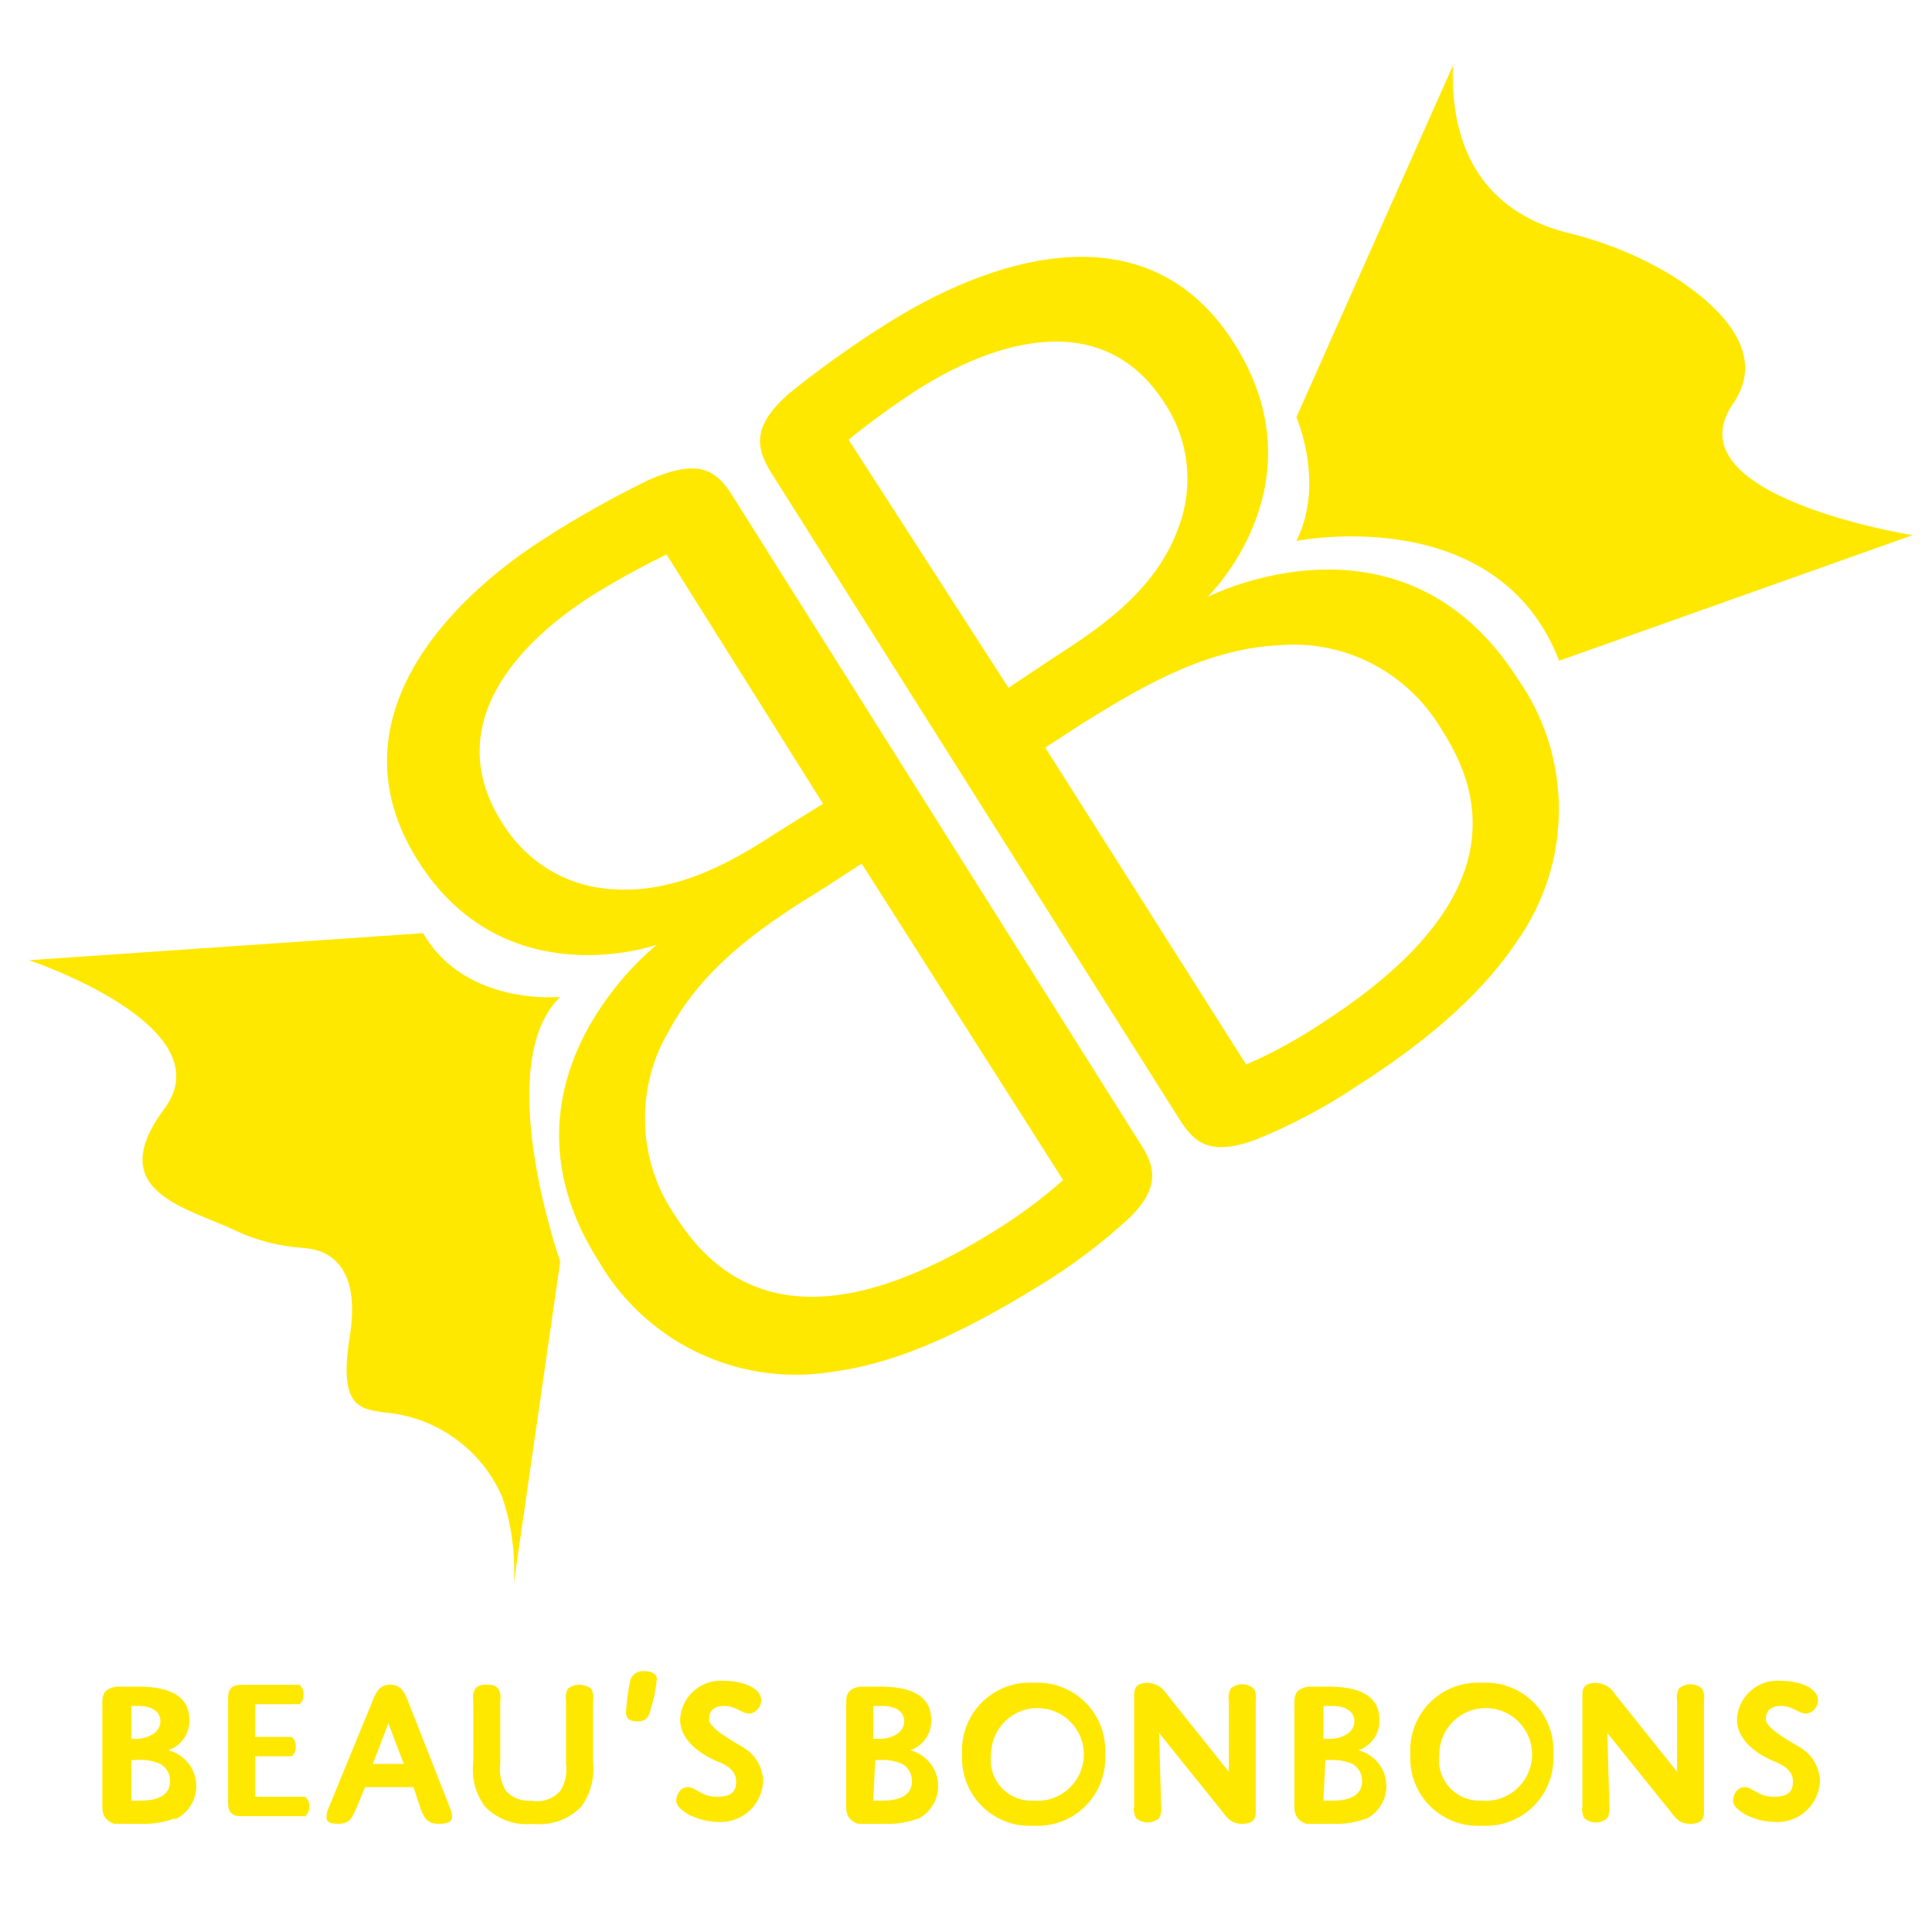
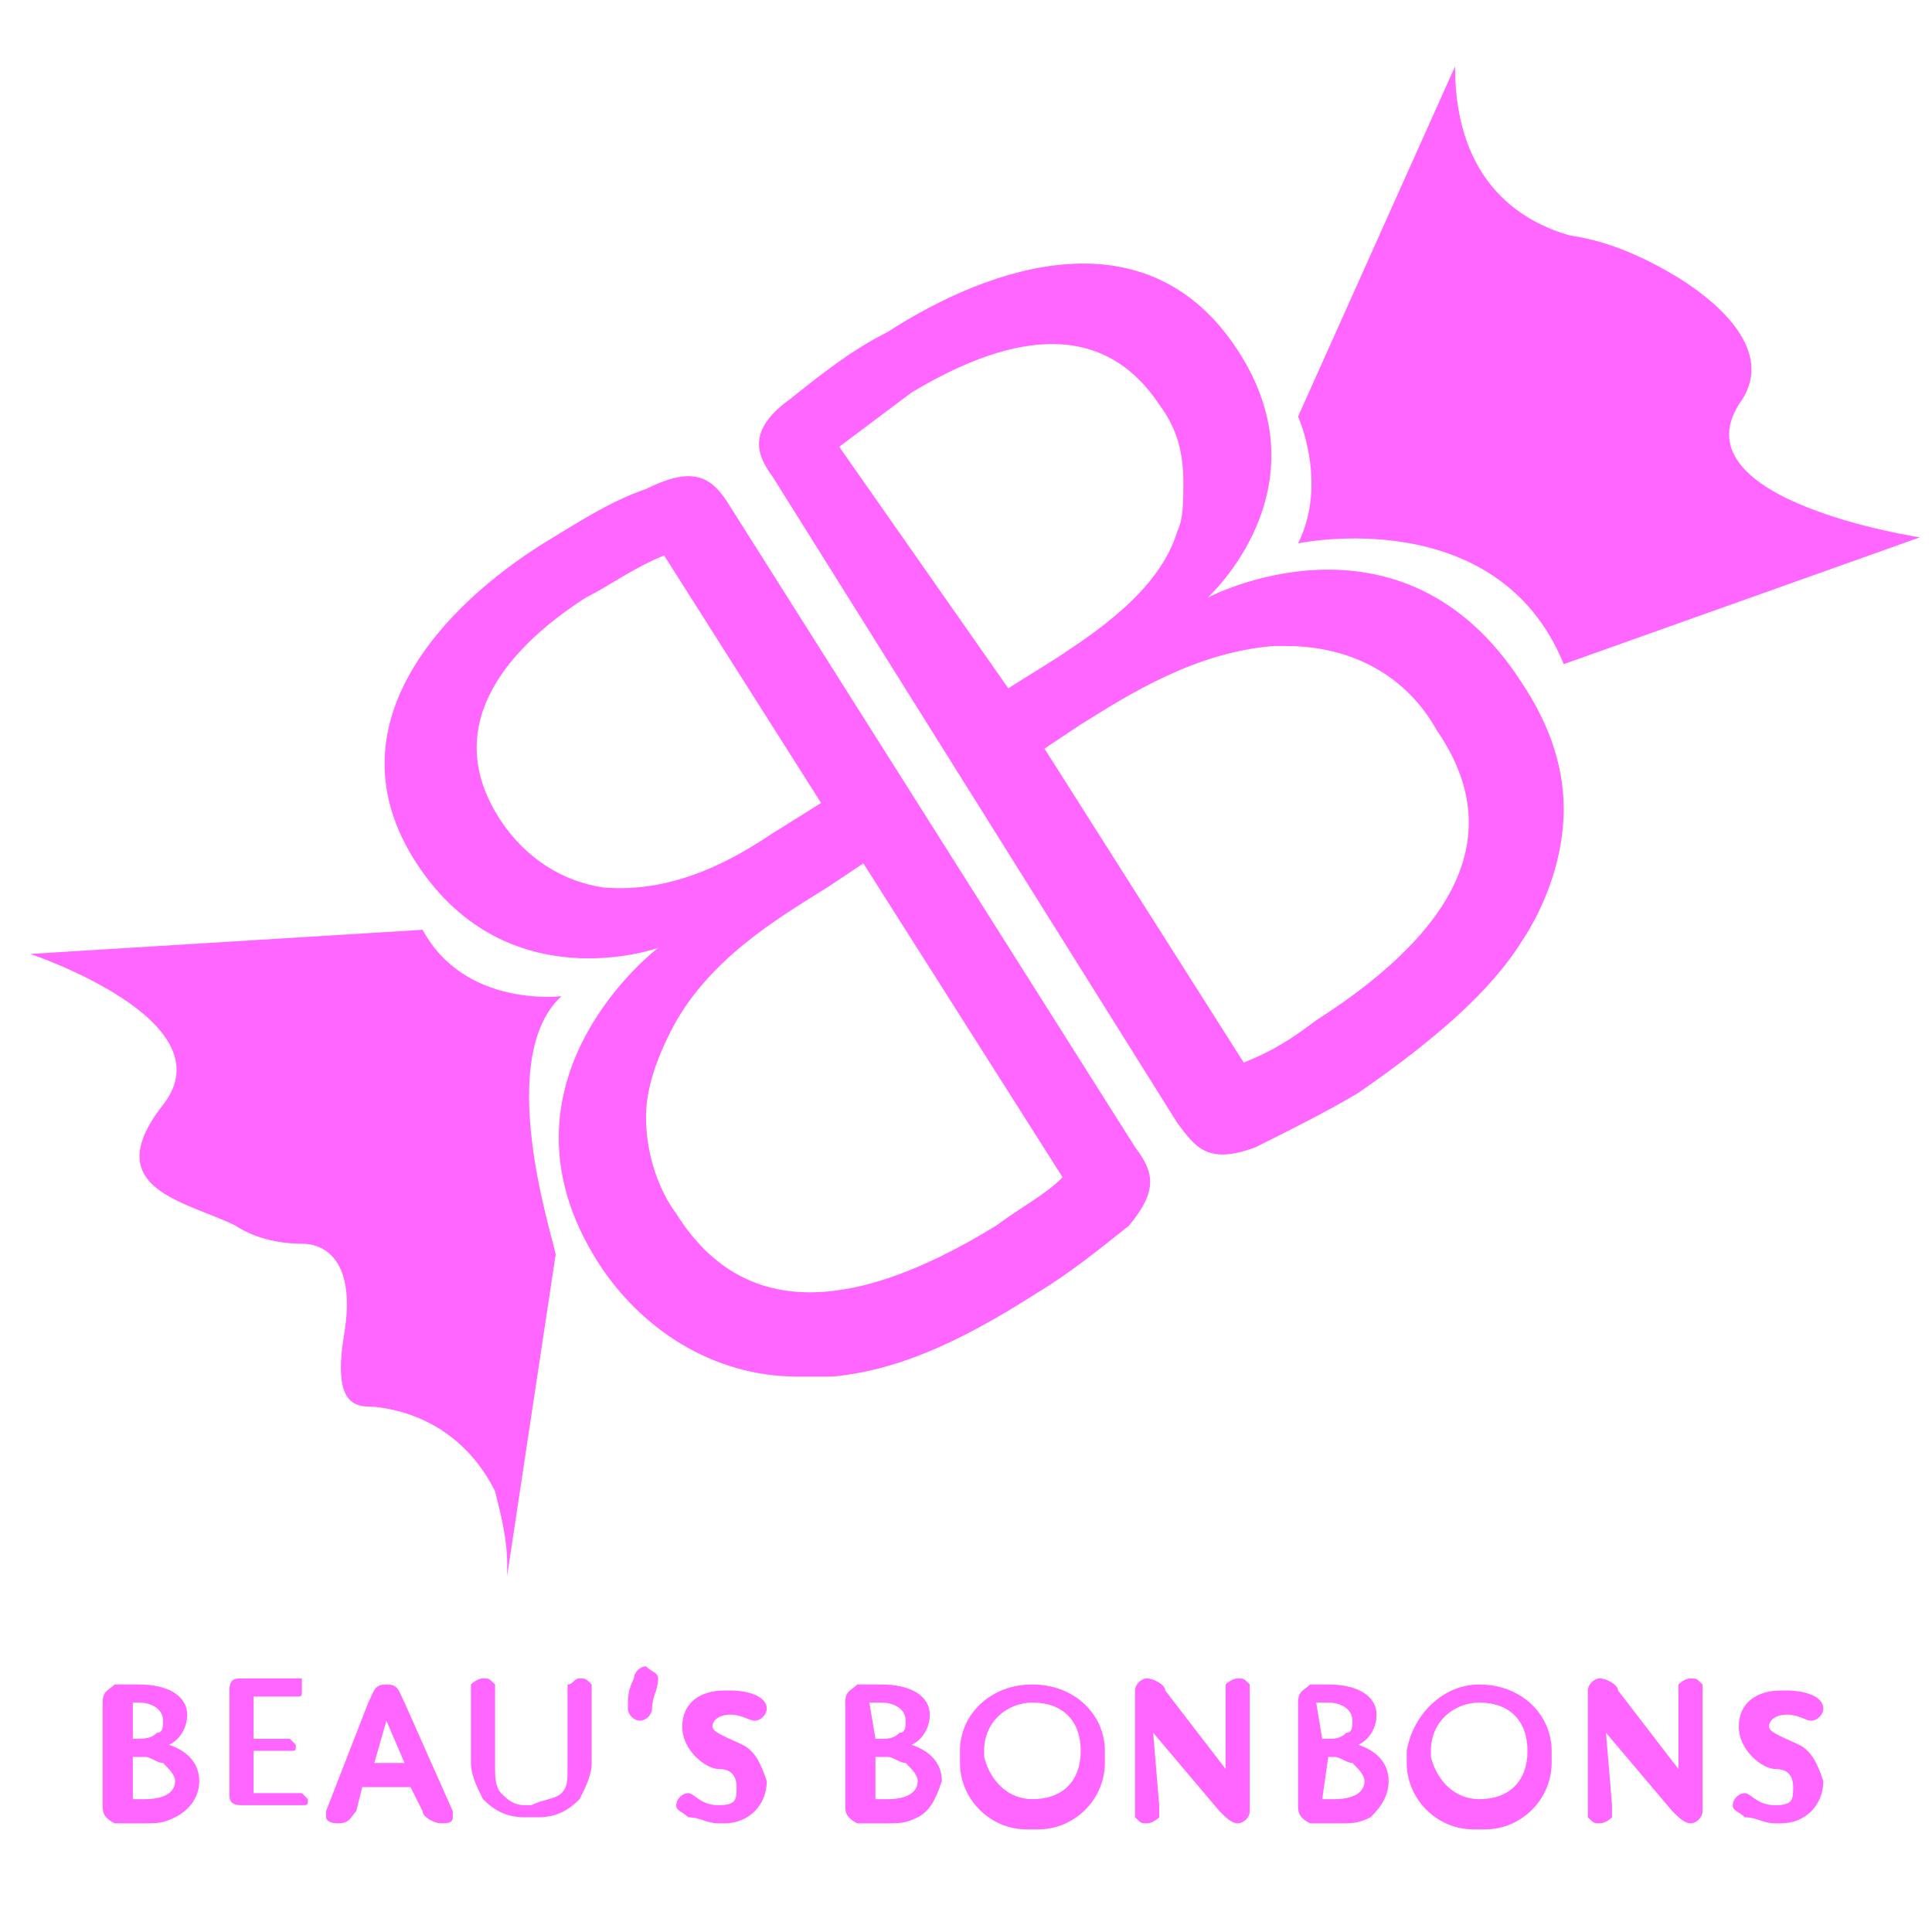
- <svg xmlns="http://www.w3.org/2000/svg" version="1.1" width="32" height="32" viewBox="0 0 32 32">
-   <path fill="#ffe800" d="M25.152 15.552c-0.544 0.832-1.408 1.632-2.72 2.464-0.496 0.332-1.065 0.633-1.665 0.874-0.799 0.278-1.023-0.010-1.279-0.426l-6.688-10.592c-0.288-0.448-0.352-0.8 0.256-1.344 0.486-0.394 1.028-0.784 1.593-1.142 1.671-1.066 4.327-2.026 5.799 0.31s-0.448 4.192-0.448 4.192 3.232-1.664 5.152 1.376c0.418 0.599 0.668 1.342 0.668 2.144s-0.25 1.545-0.676 2.156zM16.704 11.392l0.768-0.512c0.64-0.416 1.664-1.056 2.048-2.144 0.093-0.239 0.147-0.515 0.147-0.804 0-0.463-0.138-0.894-0.376-1.253-0.955-1.496-2.619-1.144-4.059-0.248-0.442 0.286-0.817 0.56-1.177 0.852zM20.64 17.632c0.458-0.201 0.846-0.415 1.214-0.659 2.53-1.614 3.074-3.245 2.050-4.846-0.498-0.872-1.422-1.45-2.481-1.45-0.084 0-0.167 0.004-0.249 0.011-1.269 0.063-2.389 0.767-3.221 1.279l-0.64 0.416z" />
-   <path fill="#ffe800" d="M9.92 20.896c-1.92-3.008 0.96-5.248 0.96-5.248s-2.528 0.896-3.968-1.408 0.512-4.32 2.144-5.344c0.496-0.321 1.083-0.651 1.689-0.947 0.839-0.365 1.127-0.173 1.415 0.307l6.688 10.624c0.256 0.384 0.416 0.736-0.128 1.28-0.454 0.42-0.956 0.801-1.495 1.129-1.385 0.855-2.441 1.303-3.433 1.431-0.183 0.032-0.395 0.050-0.61 0.050-1.384 0-2.595-0.745-3.252-1.856zM11.040 9.184c-0.489 0.239-0.887 0.463-1.272 0.705-1.384 0.895-2.408 2.239-1.448 3.743 0.368 0.602 0.993 1.015 1.719 1.087 1.161 0.129 2.185-0.511 2.825-0.927l0.768-0.48zM14.272 14.304l-0.64 0.416c-0.832 0.512-1.952 1.216-2.56 2.368-0.244 0.411-0.389 0.907-0.389 1.436 0 0.613 0.193 1.18 0.523 1.645 1.018 1.591 2.714 1.815 5.274 0.215 0.422-0.262 0.788-0.536 1.128-0.839z" />
-   <path fill="#ffe800" d="M9.28 16.512s-1.568 0.16-2.272-1.056l-6.528 0.448s3.264 1.088 2.24 2.464 0.384 1.632 1.184 2.016c0.337 0.159 0.729 0.263 1.143 0.288 0.393 0.032 0.937 0.288 0.745 1.472s0.192 1.184 0.544 1.248c0.891 0.064 1.639 0.619 1.978 1.393 0.131 0.376 0.203 0.792 0.203 1.224 0 0.070-0.002 0.139-0.006 0.208l0.768-5.322s-1.152-3.264 0-4.384z" />
-   <path fill="#ffe800" d="M21.472 8.96s3.328-0.672 4.352 1.984l5.856-2.080s-4.032-0.64-2.976-2.176c0.576-0.832-0.192-1.6-0.992-2.112-0.525-0.322-1.134-0.576-1.782-0.728-0.746-0.2-1.93-0.776-1.866-2.76l-2.592 5.824s0.48 1.088 0 2.048z" />
-   <path fill="#ffe800" d="M2.912 30.112c-0.16 0.062-0.345 0.098-0.539 0.098-0.024 0-0.049-0.001-0.073-0.002l-0.413 0c-0.16-0.064-0.192-0.16-0.192-0.288v-1.728c0-0.16 0.064-0.224 0.224-0.256h0.384c0.512 0 0.832 0.16 0.832 0.544 0 0.008 0.001 0.017 0.001 0.025 0 0.226-0.146 0.417-0.349 0.485 0.267 0.067 0.464 0.307 0.464 0.593 0 0.251-0.152 0.466-0.368 0.559zM2.176 28.8h0.064c0.006 0 0.014 0 0.021 0 0.112 0 0.216-0.036 0.301-0.097 0.055-0.045 0.092-0.113 0.095-0.191 0-0.192-0.192-0.256-0.352-0.256h-0.128zM2.176 29.824h0.16c0.288 0 0.48-0.096 0.48-0.32 0-0.003 0-0.007 0-0.011 0-0.118-0.064-0.221-0.159-0.276-0.099-0.044-0.212-0.069-0.332-0.069-0.030 0-0.060 0.002-0.089 0.005l-0.060-0z" />
-   <path fill="#ffe800" d="M4.224 28.768h0.608c0.040 0.035 0.065 0.087 0.065 0.144 0 0.006-0 0.011-0.001 0.017 0 0.004 0.001 0.010 0.001 0.016 0 0.057-0.025 0.108-0.064 0.144l-0.608 0v0.672h0.832c0.040 0.035 0.065 0.087 0.065 0.144 0 0.006-0 0.011-0.001 0.017 0 0.004 0.001 0.010 0.001 0.016 0 0.057-0.025 0.108-0.064 0.144l-1.056 0c-0.16 0-0.224-0.064-0.224-0.224v-1.728c0-0.16 0.064-0.224 0.224-0.224h0.96c0.040 0.035 0.065 0.087 0.065 0.144 0 0.006-0 0.011-0.001 0.017 0 0.004 0.001 0.010 0.001 0.016 0 0.057-0.025 0.108-0.064 0.144l-0.736 0z" />
-   <path fill="#ffe800" d="M6.848 29.6h-0.8l-0.16 0.384c-0.064 0.128-0.096 0.224-0.288 0.224s-0.192-0.064-0.192-0.128c0.003-0.047 0.014-0.091 0.033-0.13l0.735-1.79c0.064-0.16 0.128-0.256 0.288-0.256s0.224 0.096 0.288 0.256l0.704 1.792c0.017 0.037 0.029 0.081 0.032 0.127 0 0.097-0.064 0.129-0.224 0.129s-0.224-0.064-0.288-0.224zM6.176 29.216h0.512l-0.256-0.672z" />
-   <path fill="#ffe800" d="M9.28 29.664c0.064-0.101 0.102-0.224 0.102-0.356 0-0.032-0.002-0.064-0.007-0.095l0-1.052c-0.003-0.015-0.005-0.033-0.005-0.051 0-0.052 0.014-0.1 0.037-0.142 0.052-0.039 0.119-0.063 0.191-0.063s0.139 0.024 0.193 0.065c0.022 0.040 0.036 0.088 0.036 0.14 0 0.018-0.002 0.036-0.005 0.053l0 1.022c0.004 0.036 0.007 0.077 0.007 0.119 0 0.232-0.075 0.446-0.201 0.62-0.173 0.178-0.418 0.291-0.689 0.291-0.038 0-0.076-0.002-0.113-0.007-0.028 0.004-0.066 0.007-0.104 0.007-0.271 0-0.517-0.113-0.691-0.294-0.125-0.168-0.2-0.379-0.2-0.608 0-0.045 0.003-0.090 0.009-0.133l-0.001-1.019c-0.003-0.015-0.005-0.033-0.005-0.051 0-0.052 0.014-0.1 0.037-0.142 0.040-0.040 0.096-0.065 0.158-0.065 0.012 0 0.023 0.001 0.034 0.003 0.009-0.002 0.020-0.003 0.032-0.003 0.062 0 0.119 0.025 0.159 0.066 0.023 0.041 0.037 0.089 0.037 0.141 0 0.018-0.002 0.036-0.005 0.053l0 1.054c-0.004 0.028-0.006 0.059-0.006 0.092 0 0.132 0.038 0.255 0.104 0.359 0.092 0.097 0.225 0.159 0.372 0.159 0.015 0 0.030-0.001 0.044-0.002 0.028 0.006 0.062 0.010 0.097 0.010 0.151 0 0.287-0.065 0.38-0.169z" />
-   <path fill="#ffe800" d="M10.88 27.808c-0.018 0.179-0.052 0.342-0.101 0.498-0.027 0.11-0.059 0.206-0.219 0.206s-0.192-0.064-0.192-0.16c0.013-0.18 0.035-0.344 0.068-0.505 0.011-0.086 0.105-0.17 0.218-0.17 0.012 0 0.024 0.001 0.035 0.003 0.127-0 0.191 0.064 0.191 0.128z" />
-   <path fill="#ffe800" d="M12.288 28.928c0.207 0.114 0.346 0.328 0.352 0.575-0.016 0.377-0.325 0.676-0.703 0.676-0.023 0-0.045-0.001-0.067-0.003-0.174-0.006-0.338-0.053-0.483-0.131-0.090-0.061-0.186-0.125-0.186-0.221s0.064-0.224 0.192-0.224 0.224 0.16 0.48 0.16 0.32-0.096 0.32-0.256-0.128-0.256-0.288-0.32-0.64-0.288-0.64-0.704c0.016-0.358 0.31-0.643 0.671-0.643 0.023 0 0.045 0.001 0.067 0.003 0.317-0 0.605 0.128 0.605 0.32 0 0.001 0 0.002 0 0.002 0 0.112-0.083 0.206-0.191 0.222-0.129 0-0.225-0.128-0.417-0.128s-0.256 0.096-0.256 0.224 0.32 0.32 0.544 0.448z" />
-   <path fill="#ffe800" d="M15.232 30.112c-0.16 0.062-0.345 0.098-0.539 0.098-0.024 0-0.049-0.001-0.073-0.002l-0.413 0c-0.16-0.064-0.192-0.16-0.192-0.288v-1.728c0-0.16 0.064-0.224 0.224-0.256h0.352c0.512 0 0.832 0.16 0.832 0.544 0 0.008 0.001 0.017 0.001 0.025 0 0.226-0.146 0.417-0.349 0.485 0.267 0.067 0.464 0.307 0.464 0.593 0 0.251-0.152 0.466-0.368 0.559zM14.464 28.8h0.096c0.006 0 0.014 0 0.021 0 0.112 0 0.216-0.036 0.301-0.097 0.055-0.045 0.092-0.113 0.095-0.191 0-0.192-0.192-0.256-0.352-0.256h-0.16zM14.464 29.824h0.16c0.288 0 0.48-0.096 0.48-0.32 0-0.003 0-0.007 0-0.011 0-0.118-0.064-0.221-0.159-0.276-0.097-0.043-0.209-0.067-0.326-0.067-0.021 0-0.041 0.001-0.062 0.002l-0.061-0z" />
-   <path fill="#ffe800" d="M17.12 27.872c0.020-0.001 0.043-0.002 0.066-0.002 0.619 0 1.12 0.501 1.12 1.12 0 0.023-0.001 0.046-0.002 0.069 0.001 0.017 0.002 0.040 0.002 0.063 0 0.619-0.501 1.12-1.12 1.12-0.023 0-0.046-0.001-0.069-0.002-0.017 0.001-0.040 0.002-0.063 0.002-0.619 0-1.12-0.501-1.12-1.12 0-0.023 0.001-0.046 0.002-0.069-0.001-0.017-0.002-0.040-0.002-0.063 0-0.619 0.501-1.12 1.12-1.12 0.023 0 0.046 0.001 0.069 0.002zM17.12 29.824c0.019 0.002 0.041 0.003 0.064 0.003 0.424 0 0.768-0.344 0.768-0.768s-0.344-0.768-0.768-0.768c-0.423 0-0.766 0.342-0.768 0.765-0.005 0.029-0.007 0.063-0.007 0.097 0 0.371 0.301 0.672 0.672 0.672 0.014 0 0.027-0 0.041-0.001z" />
-   <path fill="#ffe800" d="M19.232 29.92c0.002 0.014 0.003 0.030 0.003 0.046 0 0.053-0.013 0.104-0.036 0.148-0.050 0.044-0.117 0.072-0.191 0.072s-0.141-0.028-0.192-0.074c-0.023-0.040-0.036-0.089-0.036-0.14 0-0.018 0.002-0.036 0.005-0.053l-0-1.854c0-0.128 0.064-0.192 0.224-0.192 0.137 0.005 0.255 0.080 0.319 0.19l1.025 1.282v-1.184c-0.003-0.015-0.005-0.033-0.005-0.051 0-0.052 0.014-0.1 0.037-0.142 0.050-0.044 0.117-0.072 0.191-0.072s0.141 0.028 0.192 0.074c0.023 0.040 0.036 0.089 0.036 0.14 0 0.018-0.002 0.036-0.005 0.053l0 1.854c0 0.128-0.064 0.192-0.224 0.192s-0.224-0.064-0.32-0.192l-1.056-1.312z" />
-   <path fill="#ffe800" d="M22.656 30.112c-0.16 0.062-0.345 0.098-0.539 0.098-0.024 0-0.049-0.001-0.073-0.002l-0.413 0c-0.16-0.064-0.192-0.16-0.192-0.288v-1.728c0-0.16 0.064-0.224 0.224-0.256h0.352c0.512 0 0.832 0.16 0.832 0.544 0 0.008 0.001 0.017 0.001 0.025 0 0.226-0.146 0.417-0.349 0.485 0.267 0.067 0.464 0.307 0.464 0.593 0 0.251-0.152 0.466-0.368 0.559zM21.92 28.8h0.096c0.006 0 0.014 0 0.021 0 0.112 0 0.216-0.036 0.301-0.097 0.055-0.045 0.092-0.113 0.095-0.191 0-0.192-0.192-0.256-0.352-0.256h-0.16zM21.92 29.824h0.16c0.288 0 0.48-0.096 0.48-0.32 0-0.003 0-0.007 0-0.011 0-0.118-0.064-0.221-0.159-0.276-0.097-0.043-0.209-0.067-0.326-0.067-0.021 0-0.041 0.001-0.062 0.002l-0.061-0z" />
-   <path fill="#ffe800" d="M24.544 27.872c0.020-0.001 0.043-0.002 0.066-0.002 0.619 0 1.12 0.501 1.12 1.12 0 0.023-0.001 0.046-0.002 0.069 0.001 0.017 0.002 0.040 0.002 0.063 0 0.619-0.501 1.12-1.12 1.12-0.023 0-0.046-0.001-0.069-0.002-0.017 0.001-0.040 0.002-0.063 0.002-0.619 0-1.12-0.501-1.12-1.12 0-0.023 0.001-0.046 0.002-0.069-0.001-0.017-0.002-0.040-0.002-0.063 0-0.619 0.501-1.12 1.12-1.12 0.023 0 0.046 0.001 0.069 0.002zM24.544 29.824c0.019 0.002 0.041 0.003 0.064 0.003 0.424 0 0.768-0.344 0.768-0.768s-0.344-0.768-0.768-0.768c-0.423 0-0.766 0.342-0.768 0.765-0.005 0.029-0.007 0.063-0.007 0.097 0 0.371 0.301 0.672 0.672 0.672 0.014 0 0.027-0 0.041-0.001z" />
-   <path fill="#ffe800" d="M26.656 29.92c0.002 0.014 0.003 0.030 0.003 0.046 0 0.053-0.013 0.104-0.036 0.148-0.050 0.044-0.117 0.072-0.191 0.072s-0.141-0.028-0.192-0.074c-0.023-0.040-0.036-0.089-0.036-0.14 0-0.018 0.002-0.036 0.005-0.053l-0-1.854c0-0.128 0.064-0.192 0.224-0.192 0.137 0.005 0.255 0.080 0.319 0.19l1.025 1.282v-1.184c-0.003-0.015-0.005-0.033-0.005-0.051 0-0.052 0.014-0.1 0.037-0.142 0.050-0.044 0.117-0.072 0.191-0.072s0.141 0.028 0.192 0.074c0.023 0.040 0.036 0.089 0.036 0.14 0 0.018-0.002 0.036-0.005 0.053l0 1.854c0 0.128-0.064 0.192-0.224 0.192s-0.224-0.064-0.32-0.192l-1.056-1.312z" />
-   <path fill="#ffe800" d="M29.792 28.928c0.207 0.114 0.346 0.328 0.352 0.575-0.016 0.377-0.325 0.676-0.703 0.676-0.023 0-0.045-0.001-0.067-0.003-0.174-0.005-0.338-0.052-0.483-0.131-0.090-0.061-0.186-0.125-0.186-0.221s0.064-0.224 0.192-0.224 0.224 0.16 0.48 0.16 0.32-0.096 0.32-0.256-0.128-0.256-0.288-0.32-0.64-0.288-0.64-0.704c0.016-0.358 0.31-0.643 0.671-0.643 0.023 0 0.045 0.001 0.067 0.003 0.317-0 0.605 0.128 0.605 0.32 0 0.001 0 0.002 0 0.002 0 0.112-0.083 0.206-0.191 0.222-0.129 0-0.225-0.128-0.417-0.128s-0.256 0.096-0.256 0.224 0.32 0.32 0.544 0.448z" />
+ <svg xmlns="http://www.w3.org/2000/svg" version="1.1" id="Layer_1" x="0px" y="0px" viewBox="0 0 32 32" style="enable-background:new 0 0 32 32;" xml:space="preserve">
+   <style type="text/css">
+ 	.st0{fill:#FF66FF;}
+ </style>
+   <path class="st0" d="M25.2,15.6c-0.5,0.8-1.4,1.6-2.7,2.5c-0.5,0.3-1.1,0.6-1.7,0.9c-0.8,0.3-1,0-1.3-0.4L12.8,7.9  c-0.3-0.4-0.4-0.8,0.3-1.3c0.5-0.4,1-0.8,1.6-1.1c1.7-1.1,4.3-2,5.8,0.3S20,9.9,20,9.9s3.2-1.7,5.2,1.4c0.4,0.6,0.7,1.3,0.7,2.1  S25.6,15,25.2,15.6L25.2,15.6z M16.7,11.4l0.8-0.5c0.6-0.4,1.7-1.1,2-2.1c0.1-0.2,0.1-0.5,0.1-0.8c0-0.5-0.1-0.9-0.4-1.3  c-1-1.5-2.6-1.1-4.1-0.2c-0.4,0.3-0.8,0.6-1.2,0.9L16.7,11.4z M20.6,17.6c0.5-0.2,0.8-0.4,1.2-0.7c2.5-1.6,3.1-3.2,2-4.8  c-0.5-0.9-1.4-1.4-2.5-1.4c-0.1,0-0.2,0-0.2,0c-1.3,0.1-2.4,0.8-3.2,1.3l-0.6,0.4L20.6,17.6z" />
+   <path class="st0" d="M9.9,20.9c-1.9-3,1-5.2,1-5.2s-2.5,0.9-4-1.4s0.5-4.3,2.1-5.3c0.5-0.3,1.1-0.7,1.7-0.9c0.8-0.4,1.1-0.2,1.4,0.3  l6.7,10.6c0.3,0.4,0.4,0.7-0.1,1.3c-0.5,0.4-1,0.8-1.5,1.1c-1.4,0.9-2.4,1.3-3.4,1.4c-0.2,0-0.4,0-0.6,0C11.8,22.8,10.6,22,9.9,20.9  L9.9,20.9z M11,9.2c-0.5,0.2-0.9,0.5-1.3,0.7c-1.4,0.9-2.4,2.2-1.4,3.7c0.4,0.6,1,1,1.7,1.1c1.2,0.1,2.2-0.5,2.8-0.9l0.8-0.5L11,9.2  z M14.3,14.3l-0.6,0.4c-0.8,0.5-2,1.2-2.6,2.4c-0.2,0.4-0.4,0.9-0.4,1.4c0,0.6,0.2,1.2,0.5,1.6c1,1.6,2.7,1.8,5.3,0.2  c0.4-0.3,0.8-0.5,1.1-0.8L14.3,14.3z" />
+   <path class="st0" d="M9.3,16.5c0,0-1.6,0.2-2.3-1.1l-6.5,0.4c0,0,3.3,1.1,2.2,2.5s0.4,1.6,1.2,2c0.3,0.2,0.7,0.3,1.1,0.3  c0.4,0,0.9,0.3,0.7,1.5s0.2,1.2,0.5,1.2c0.9,0.1,1.6,0.6,2,1.4c0.1,0.4,0.2,0.8,0.2,1.2c0,0.1,0,0.1,0,0.2l0.8-5.3  C9.3,20.9,8.1,17.6,9.3,16.5L9.3,16.5z" />
+   <path class="st0" d="M21.5,9c0,0,3.3-0.7,4.4,2l5.9-2.1c0,0-4-0.6-3-2.2c0.6-0.8-0.2-1.6-1-2.1c-0.5-0.3-1.1-0.6-1.8-0.7  c-0.7-0.2-1.9-0.8-1.9-2.8l-2.6,5.8C21.5,6.9,22,8,21.5,9z" />
+   <path class="st0" d="M2.9,30.1c-0.2,0.1-0.3,0.1-0.5,0.1c0,0,0,0-0.1,0H1.9c-0.2-0.1-0.2-0.2-0.2-0.3v-1.7c0-0.2,0.1-0.2,0.2-0.3  h0.4c0.5,0,0.8,0.2,0.8,0.5c0,0,0,0,0,0c0,0.2-0.1,0.4-0.3,0.5c0.3,0.1,0.5,0.3,0.5,0.6C3.3,29.8,3.1,30,2.9,30.1L2.9,30.1z   M2.2,28.8L2.2,28.8C2.2,28.8,2.3,28.8,2.2,28.8c0.2,0,0.3,0,0.4-0.1c0.1,0,0.1-0.1,0.1-0.2c0-0.2-0.2-0.3-0.4-0.3H2.2L2.2,28.8z   M2.2,29.8h0.2c0.3,0,0.5-0.1,0.5-0.3c0,0,0,0,0,0c0-0.1-0.1-0.2-0.2-0.3c-0.1,0-0.2-0.1-0.3-0.1c0,0-0.1,0-0.1,0H2.2L2.2,29.8z" />
+   <path class="st0" d="M4.2,28.8h0.6c0,0,0.1,0.1,0.1,0.1c0,0,0,0,0,0c0,0,0,0,0,0c0,0.1,0,0.1-0.1,0.1H4.2v0.7h0.8  c0,0,0.1,0.1,0.1,0.1c0,0,0,0,0,0c0,0,0,0,0,0c0,0.1,0,0.1-0.1,0.1H4c-0.2,0-0.2-0.1-0.2-0.2v-1.7c0-0.2,0.1-0.2,0.2-0.2h1  C5,27.9,5,28,5,28c0,0,0,0,0,0c0,0,0,0,0,0c0,0.1,0,0.1-0.1,0.1H4.2L4.2,28.8z" />
+   <path class="st0" d="M6.8,29.6H6L5.9,30c-0.1,0.1-0.1,0.2-0.3,0.2s-0.2-0.1-0.2-0.1c0,0,0-0.1,0-0.1l0.7-1.8  c0.1-0.2,0.1-0.3,0.3-0.3s0.2,0.1,0.3,0.3L7.5,30c0,0,0,0.1,0,0.1c0,0.1-0.1,0.1-0.2,0.1S7,30.1,7,30L6.8,29.6z M6.2,29.2h0.5  l-0.3-0.7L6.2,29.2z" />
+   <path class="st0" d="M9.3,29.7c0.1-0.1,0.1-0.2,0.1-0.4c0,0,0-0.1,0-0.1v-1.1c0,0,0,0,0-0.1c0-0.1,0-0.1,0-0.1  c0.1,0,0.1-0.1,0.2-0.1s0.1,0,0.2,0.1c0,0,0,0.1,0,0.1c0,0,0,0,0,0.1v1c0,0,0,0.1,0,0.1c0,0.2-0.1,0.4-0.2,0.6  c-0.2,0.2-0.4,0.3-0.7,0.3c0,0-0.1,0-0.1,0c0,0-0.1,0-0.1,0c-0.3,0-0.5-0.1-0.7-0.3c-0.1-0.2-0.2-0.4-0.2-0.6c0,0,0-0.1,0-0.1l0-1  c0,0,0,0,0-0.1c0-0.1,0-0.1,0-0.1c0,0,0.1-0.1,0.2-0.1c0,0,0,0,0,0c0,0,0,0,0,0c0.1,0,0.1,0,0.2,0.1c0,0,0,0.1,0,0.1c0,0,0,0,0,0.1  v1.1c0,0,0,0.1,0,0.1c0,0.1,0,0.3,0.1,0.4c0.1,0.1,0.2,0.2,0.4,0.2c0,0,0,0,0,0c0,0,0.1,0,0.1,0C9,29.8,9.2,29.8,9.3,29.7L9.3,29.7z  " />
+   <path class="st0" d="M10.9,27.8c0,0.2-0.1,0.3-0.1,0.5c0,0.1-0.1,0.2-0.2,0.2s-0.2-0.1-0.2-0.2c0-0.2,0-0.3,0.1-0.5  c0-0.1,0.1-0.2,0.2-0.2c0,0,0,0,0,0C10.8,27.7,10.9,27.7,10.9,27.8z" />
+   <path class="st0" d="M12.3,28.9c0.2,0.1,0.3,0.3,0.4,0.6c0,0.4-0.3,0.7-0.7,0.7c0,0,0,0-0.1,0c-0.2,0-0.3-0.1-0.5-0.1  c-0.1-0.1-0.2-0.1-0.2-0.2s0.1-0.2,0.2-0.2s0.2,0.2,0.5,0.2s0.3-0.1,0.3-0.3s-0.1-0.3-0.3-0.3s-0.6-0.3-0.6-0.7  c0-0.4,0.3-0.6,0.7-0.6c0,0,0,0,0.1,0c0.3,0,0.6,0.1,0.6,0.3c0,0,0,0,0,0c0,0.1-0.1,0.2-0.2,0.2c-0.1,0-0.2-0.1-0.4-0.1  s-0.3,0.1-0.3,0.2S12.1,28.8,12.3,28.9z" />
+   <path class="st0" d="M15.2,30.1c-0.2,0.1-0.3,0.1-0.5,0.1c0,0,0,0-0.1,0h-0.4C14,30.1,14,30,14,29.9v-1.7c0-0.2,0.1-0.2,0.2-0.3h0.4  c0.5,0,0.8,0.2,0.8,0.5c0,0,0,0,0,0c0,0.2-0.1,0.4-0.3,0.5c0.3,0.1,0.5,0.3,0.5,0.6C15.5,29.8,15.4,30,15.2,30.1L15.2,30.1z   M14.5,28.8L14.5,28.8c0.1,0,0.1,0,0.1,0c0.1,0,0.2,0,0.3-0.1c0.1,0,0.1-0.1,0.1-0.2c0-0.2-0.2-0.3-0.4-0.3h-0.2L14.5,28.8z   M14.5,29.8h0.2c0.3,0,0.5-0.1,0.5-0.3c0,0,0,0,0,0c0-0.1-0.1-0.2-0.2-0.3c-0.1,0-0.2-0.1-0.3-0.1c0,0,0,0-0.1,0h-0.1L14.5,29.8z" />
+   <path class="st0" d="M17.1,27.9C17.1,27.9,17.2,27.9,17.1,27.9c0.7,0,1.2,0.5,1.2,1.1c0,0,0,0,0,0.1c0,0,0,0,0,0.1  c0,0.6-0.5,1.1-1.1,1.1c0,0,0,0-0.1,0c0,0,0,0-0.1,0c-0.6,0-1.1-0.5-1.1-1.1c0,0,0,0,0-0.1c0,0,0,0,0-0.1  C15.9,28.4,16.4,27.9,17.1,27.9C17.1,27.9,17.1,27.9,17.1,27.9L17.1,27.9z M17.1,29.8C17.1,29.8,17.2,29.8,17.1,29.8  c0.5,0,0.8-0.3,0.8-0.8s-0.3-0.8-0.8-0.8c-0.4,0-0.8,0.3-0.8,0.8c0,0,0,0.1,0,0.1C16.4,29.5,16.7,29.8,17.1,29.8  C17.1,29.8,17.1,29.8,17.1,29.8L17.1,29.8z" />
+   <path class="st0" d="M19.2,29.9C19.2,29.9,19.2,30,19.2,29.9c0,0.1,0,0.1,0,0.2c0,0-0.1,0.1-0.2,0.1s-0.1,0-0.2-0.1c0,0,0-0.1,0-0.1  c0,0,0,0,0-0.1v-1.9c0-0.1,0.1-0.2,0.2-0.2c0.1,0,0.3,0.1,0.3,0.2l1,1.3v-1.2c0,0,0,0,0-0.1c0-0.1,0-0.1,0-0.1c0,0,0.1-0.1,0.2-0.1  s0.1,0,0.2,0.1c0,0,0,0.1,0,0.1c0,0,0,0,0,0.1V30c0,0.1-0.1,0.2-0.2,0.2s-0.2-0.1-0.3-0.2l-1.1-1.3L19.2,29.9z" />
+   <path class="st0" d="M22.7,30.1c-0.2,0.1-0.3,0.1-0.5,0.1c0,0,0,0-0.1,0h-0.4c-0.2-0.1-0.2-0.2-0.2-0.3v-1.7c0-0.2,0.1-0.2,0.2-0.3  H22c0.5,0,0.8,0.2,0.8,0.5c0,0,0,0,0,0c0,0.2-0.1,0.4-0.3,0.5c0.3,0.1,0.5,0.3,0.5,0.6C23,29.8,22.8,30,22.7,30.1L22.7,30.1z   M21.9,28.8L21.9,28.8c0.1,0,0.1,0,0.1,0c0.1,0,0.2,0,0.3-0.1c0.1,0,0.1-0.1,0.1-0.2c0-0.2-0.2-0.3-0.4-0.3h-0.2L21.9,28.8z   M21.9,29.8h0.2c0.3,0,0.5-0.1,0.5-0.3c0,0,0,0,0,0c0-0.1-0.1-0.2-0.2-0.3c-0.1,0-0.2-0.1-0.3-0.1c0,0,0,0-0.1,0H22L21.9,29.8z" />
+   <path class="st0" d="M24.5,27.9C24.6,27.9,24.6,27.9,24.5,27.9c0.7,0,1.2,0.5,1.2,1.1c0,0,0,0,0,0.1c0,0,0,0,0,0.1  c0,0.6-0.5,1.1-1.1,1.1c0,0,0,0-0.1,0c0,0,0,0-0.1,0c-0.6,0-1.1-0.5-1.1-1.1c0,0,0,0,0-0.1c0,0,0,0,0-0.1  C23.4,28.4,23.9,27.9,24.5,27.9C24.5,27.9,24.5,27.9,24.5,27.9L24.5,27.9z M24.5,29.8C24.6,29.8,24.6,29.8,24.5,29.8  c0.5,0,0.8-0.3,0.8-0.8s-0.3-0.8-0.8-0.8c-0.4,0-0.8,0.3-0.8,0.8c0,0,0,0.1,0,0.1C23.8,29.5,24.1,29.8,24.5,29.8  C24.5,29.8,24.5,29.8,24.5,29.8L24.5,29.8z" />
+   <path class="st0" d="M26.7,29.9C26.7,29.9,26.7,30,26.7,29.9c0,0.1,0,0.1,0,0.2c0,0-0.1,0.1-0.2,0.1s-0.1,0-0.2-0.1c0,0,0-0.1,0-0.1  c0,0,0,0,0-0.1v-1.9c0-0.1,0.1-0.2,0.2-0.2c0.1,0,0.3,0.1,0.3,0.2l1,1.3v-1.2c0,0,0,0,0-0.1c0-0.1,0-0.1,0-0.1c0,0,0.1-0.1,0.2-0.1  s0.1,0,0.2,0.1c0,0,0,0.1,0,0.1c0,0,0,0,0,0.1V30c0,0.1-0.1,0.2-0.2,0.2s-0.2-0.1-0.3-0.2l-1.1-1.3L26.7,29.9z" />
+   <path class="st0" d="M29.8,28.9c0.2,0.1,0.3,0.3,0.4,0.6c0,0.4-0.3,0.7-0.7,0.7c0,0,0,0-0.1,0c-0.2,0-0.3-0.1-0.5-0.1  c-0.1-0.1-0.2-0.1-0.2-0.2s0.1-0.2,0.2-0.2s0.2,0.2,0.5,0.2s0.3-0.1,0.3-0.3s-0.1-0.3-0.3-0.3s-0.6-0.3-0.6-0.7  c0-0.4,0.3-0.6,0.7-0.6c0,0,0,0,0.1,0c0.3,0,0.6,0.1,0.6,0.3c0,0,0,0,0,0c0,0.1-0.1,0.2-0.2,0.2c-0.1,0-0.2-0.1-0.4-0.1  s-0.3,0.1-0.3,0.2S29.6,28.8,29.8,28.9z" />
</svg>
